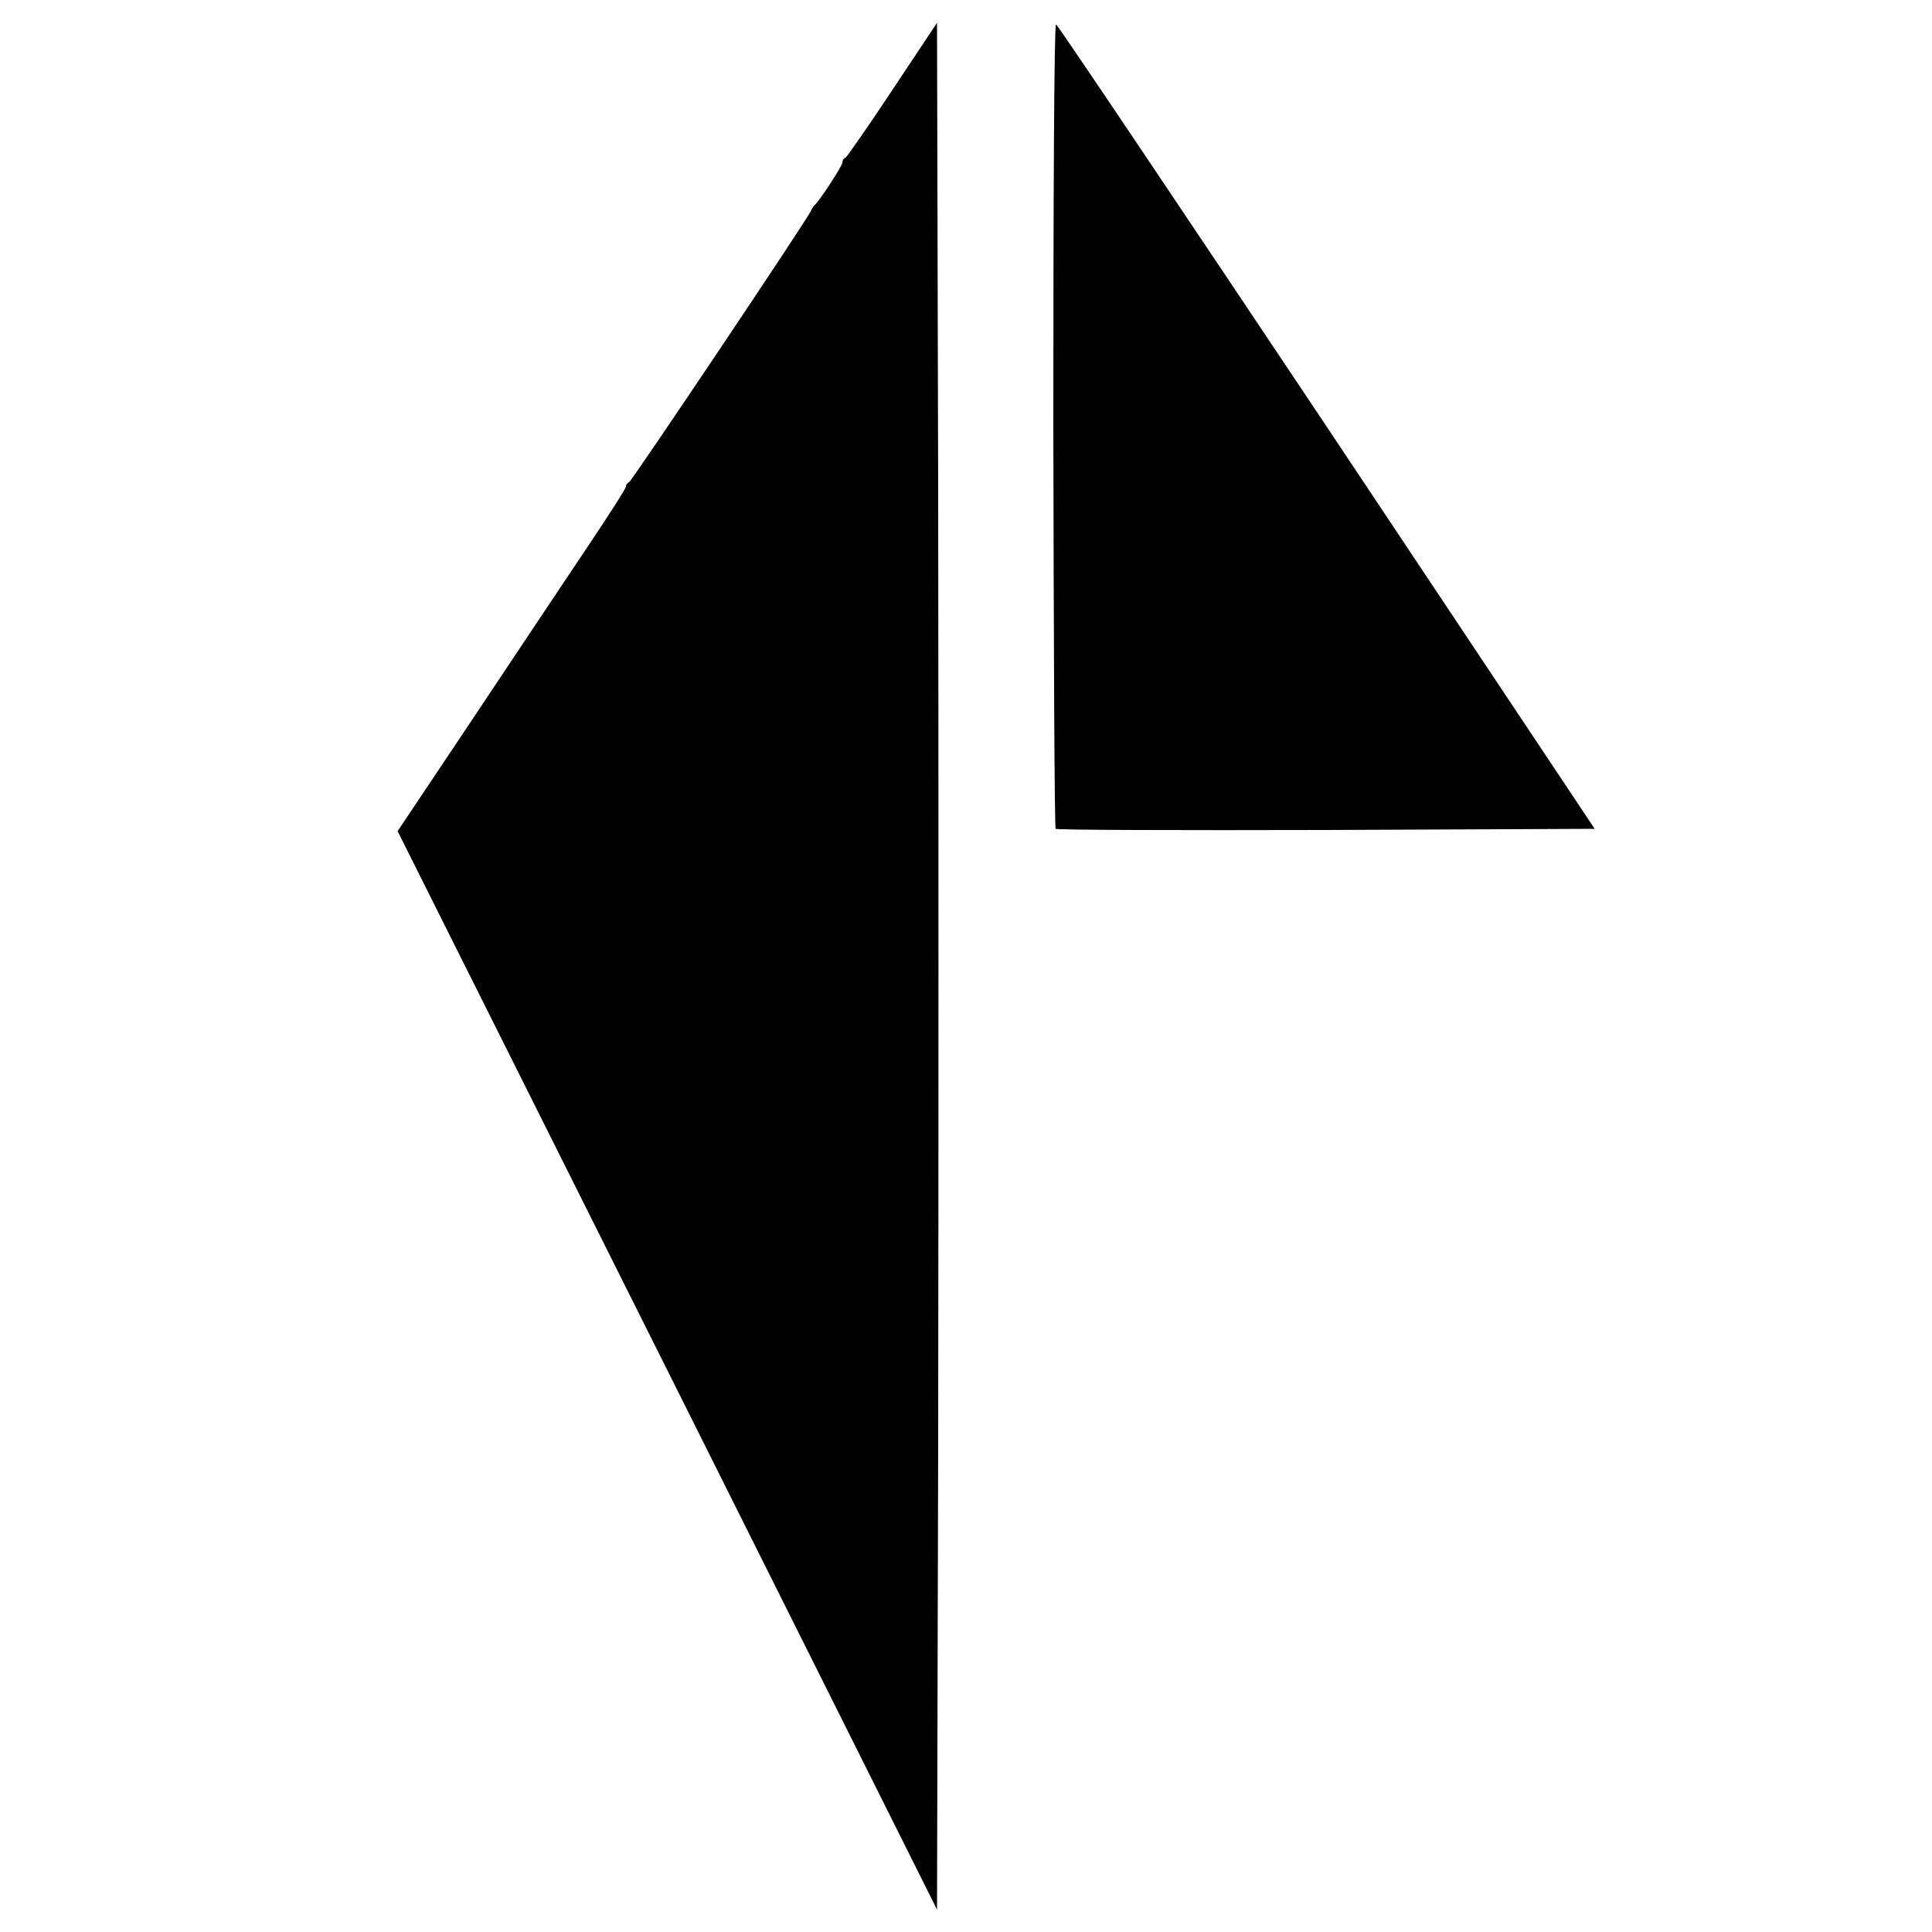
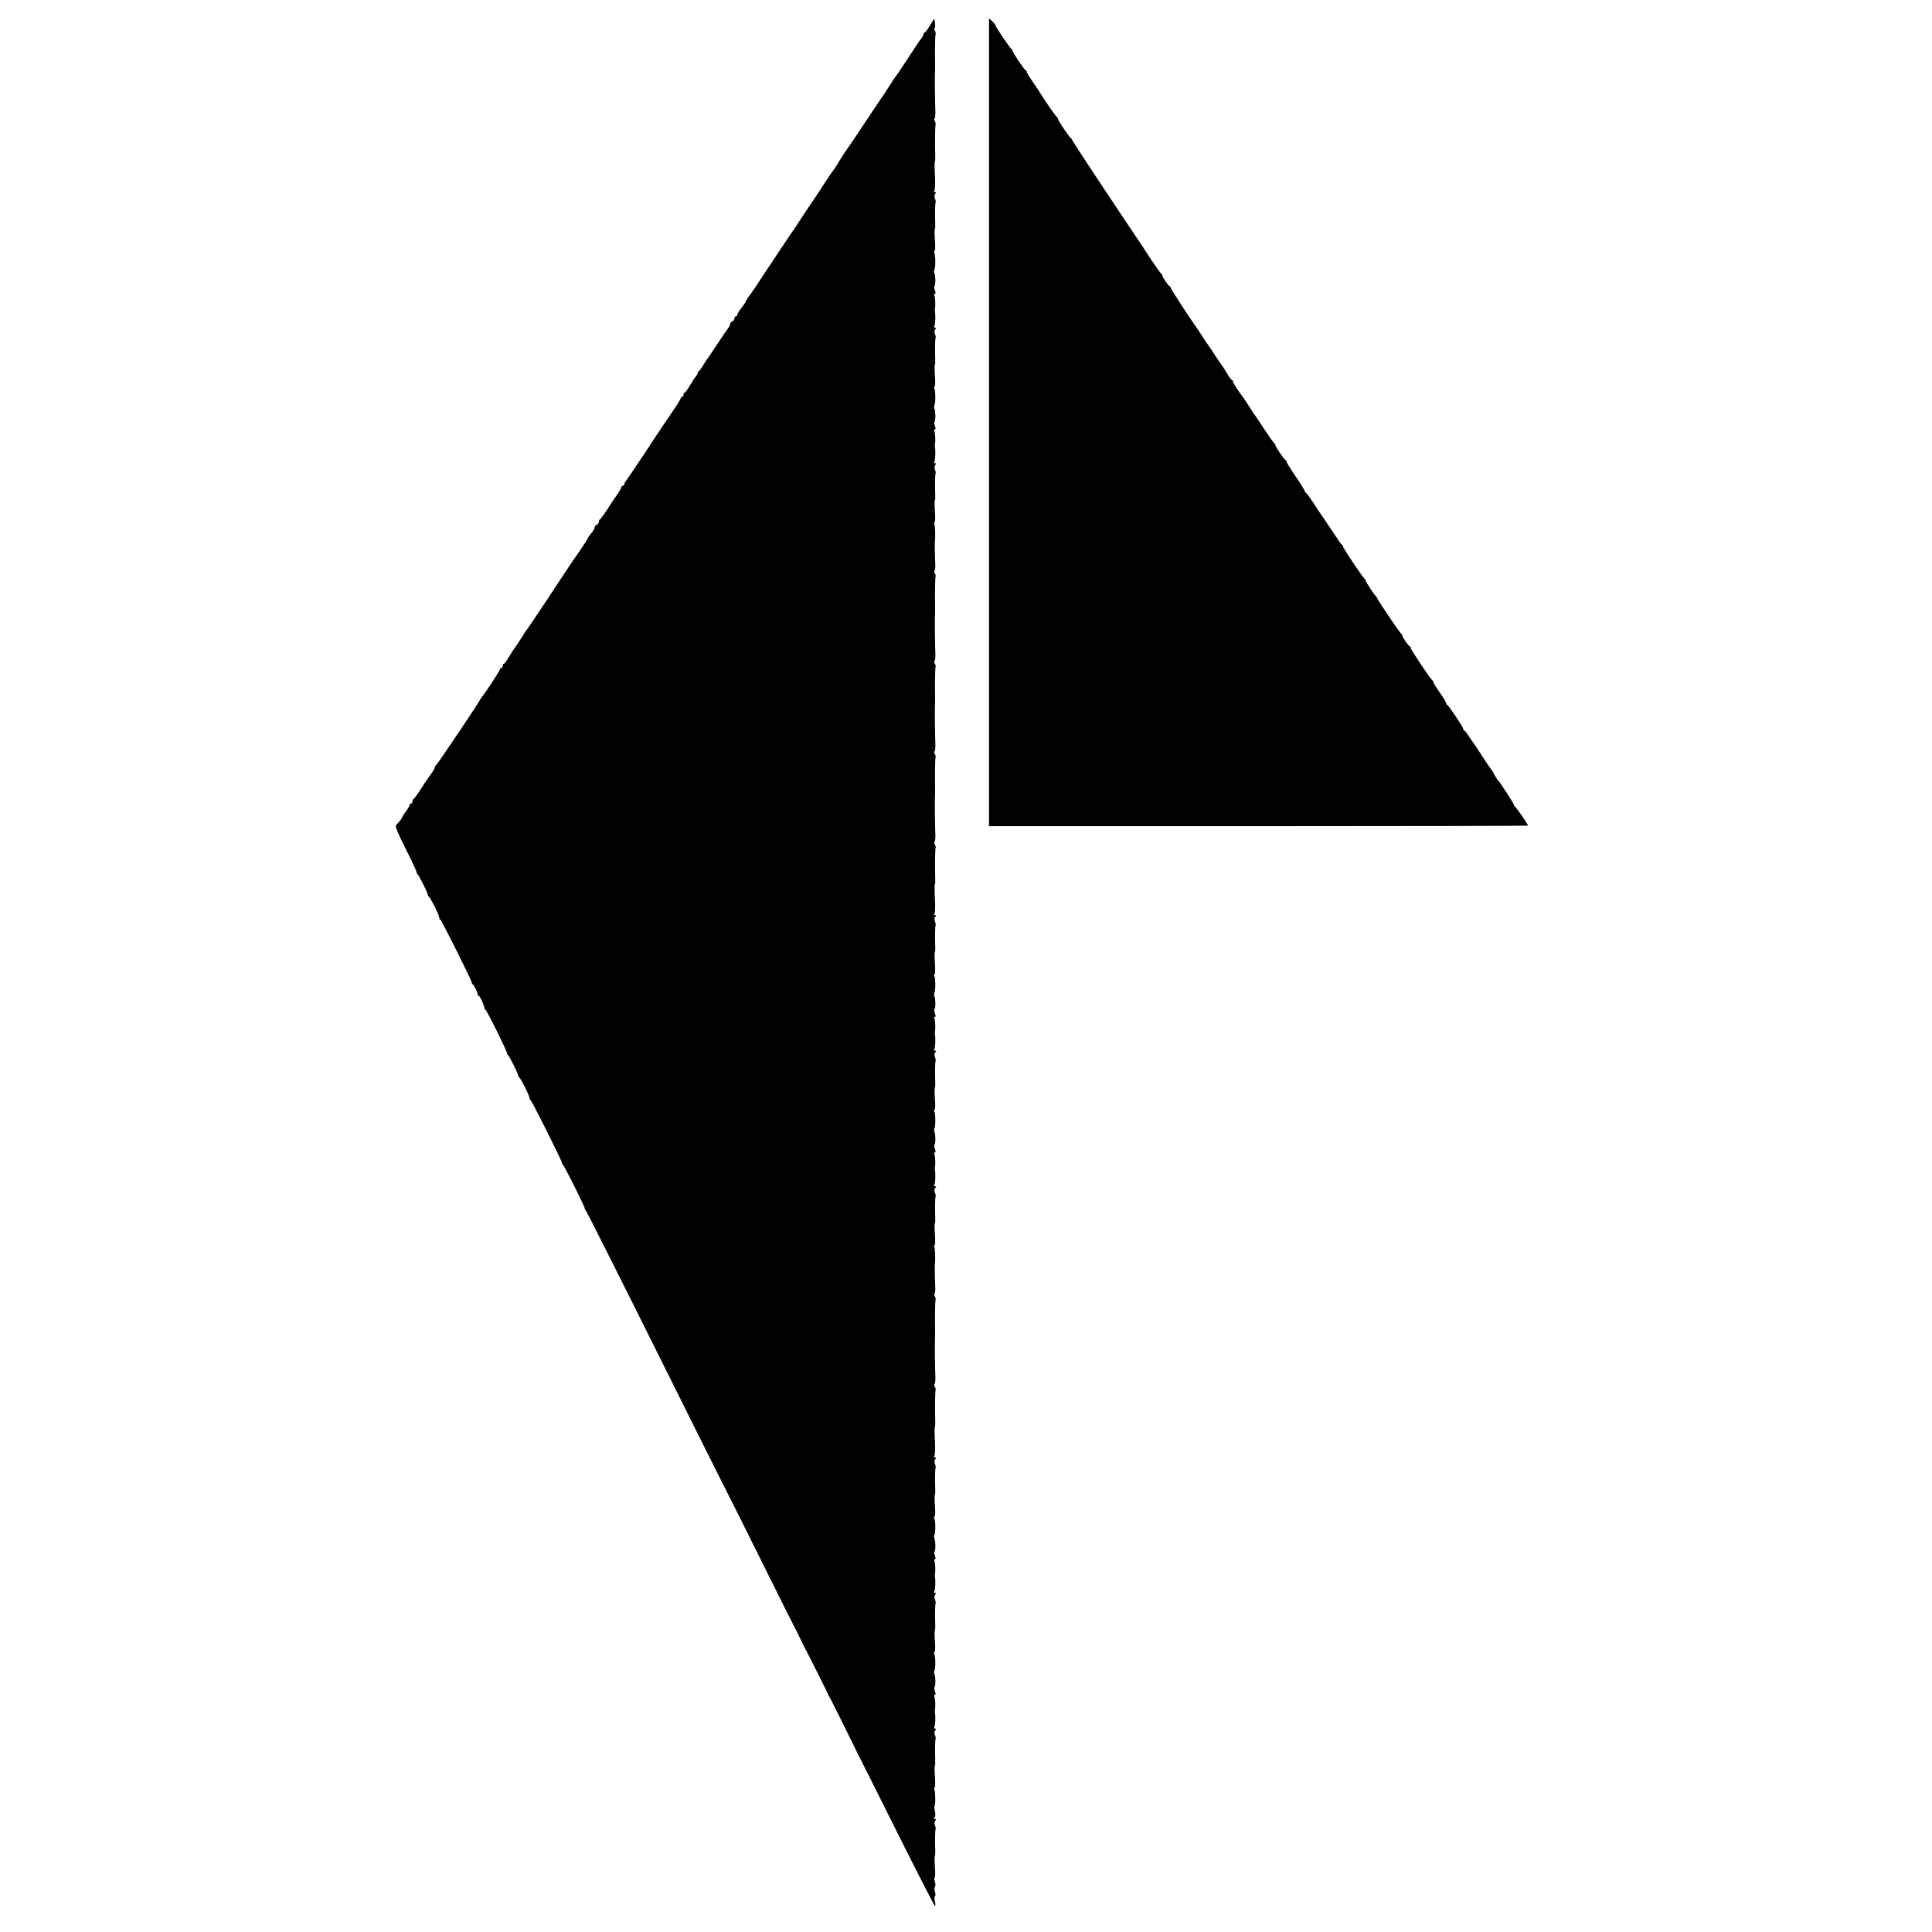
- <svg xmlns="http://www.w3.org/2000/svg" version="1.0" width="500pt" height="500pt" viewBox="0 0 500 500" preserveAspectRatio="xMidYMid meet">
-   <g transform="translate(0,500) scale(0.1,-0.1)" fill="#000000" stroke="none">
-     <path d="M2310 4768 c-63 -95 -118 -174 -122 -176 -5 -2 -8 -8 -8 -13 0 -8 -59 -99 -71 -109 -3 -3 -8 -10 -10 -15 -7 -19 -464 -700 -471 -703 -5 -2 -8 -7 -8 -11 0 -5 -45 -75 -100 -157 -121 -181 -85 -127 -305 -457 l-186 -278 698 -1395 698 -1396 3 1221 c1 671 1 1770 0 2441 l-3 1221 -115 -173z" />
-     <path d="M2726 3900 c1 -572 3 -1043 6 -1045 3 -3 318 -4 700 -3 l695 3 -693 1040 c-382 572 -697 1041 -701 1042 -5 2 -7 -465 -7 -1037z" />
+ <svg xmlns="http://www.w3.org/2000/svg" version="1.0" width="1368pt" height="1368pt" viewBox="0 0 1368 1368" preserveAspectRatio="xMidYMid meet">
+   <g transform="translate(0,1368) scale(0.1,-0.1)" fill="#000000" stroke="none">
+     <path d="M6585 13500 c-16 -27 -33 -50 -37 -50 -5 0 -8 -5 -8 -10 0 -6 -5 -16 -10 -23 -10 -11 -78 -113 -105 -156 -24 -37 -70 -106 -75 -111 -3 -3 -26 -36 -50 -75 -25 -38 -48 -74 -53 -80 -6 -8 -149 -222 -197 -295 -5 -8 -30 -44 -55 -80 -25 -36 -48 -72 -52 -80 -4 -8 -18 -31 -32 -51 -46 -64 -70 -101 -126 -188 -6 -9 -27 -41 -48 -71 -50 -75 -66 -98 -96 -145 -14 -22 -29 -44 -34 -50 -6 -8 -55 -82 -177 -265 -5 -8 -37 -55 -69 -105 -33 -49 -65 -95 -71 -102 -5 -7 -10 -15 -10 -19 0 -3 -13 -23 -30 -44 -16 -21 -30 -43 -30 -49 0 -6 -4 -11 -10 -11 -5 0 -10 -7 -10 -15 0 -9 -7 -18 -15 -21 -8 -4 -15 -11 -15 -18 0 -7 -7 -21 -15 -31 -9 -11 -42 -60 -75 -110 -32 -49 -63 -94 -67 -100 -5 -5 -20 -28 -33 -50 -13 -22 -28 -41 -32 -43 -4 -2 -8 -8 -8 -14 0 -5 -6 -15 -12 -23 -7 -7 -26 -36 -43 -64 -16 -28 -33 -51 -37 -51 -5 0 -8 -7 -8 -15 0 -8 -4 -15 -10 -15 -5 0 -10 -4 -10 -10 0 -5 -27 -49 -60 -97 -33 -48 -65 -95 -70 -103 -6 -8 -64 -96 -129 -195 -66 -99 -124 -185 -130 -192 -6 -7 -11 -17 -11 -23 0 -5 -4 -10 -10 -10 -5 0 -10 -4 -10 -9 0 -6 -15 -31 -32 -56 -18 -26 -38 -54 -43 -63 -30 -49 -71 -107 -77 -110 -5 -2 -8 -10 -8 -18 0 -8 -7 -17 -15 -20 -8 -4 -15 -12 -15 -19 0 -8 -11 -27 -25 -43 -14 -17 -25 -33 -25 -36 0 -4 -23 -39 -50 -79 -28 -40 -55 -79 -60 -87 -6 -8 -77 -116 -159 -240 -82 -124 -153 -229 -158 -235 -5 -5 -24 -35 -43 -65 -19 -30 -39 -60 -45 -67 -5 -6 -23 -34 -40 -62 -16 -28 -33 -51 -37 -51 -5 0 -8 -7 -8 -15 0 -8 -4 -15 -10 -15 -5 0 -10 -4 -10 -10 0 -8 -104 -167 -128 -195 -5 -6 -11 -15 -13 -20 -8 -20 -304 -460 -311 -463 -5 -2 -8 -8 -8 -13 0 -5 -12 -27 -27 -48 -32 -44 -41 -58 -85 -126 -18 -27 -36 -51 -40 -53 -5 -2 -8 -10 -8 -18 0 -8 -4 -14 -10 -14 -5 0 -10 -5 -10 -11 0 -6 -11 -25 -25 -43 -14 -18 -25 -36 -25 -39 0 -7 -25 -39 -46 -60 -7 -7 13 -57 68 -166 43 -85 78 -161 78 -167 0 -7 3 -14 8 -16 8 -4 73 -134 71 -144 0 -4 3 -10 8 -13 12 -9 73 -131 73 -147 0 -7 3 -14 8 -16 9 -4 224 -434 222 -444 -1 -4 2 -10 7 -13 11 -8 37 -63 35 -73 -1 -5 2 -8 7 -8 8 0 42 -72 40 -86 0 -4 3 -10 8 -13 12 -8 153 -293 153 -308 0 -6 3 -13 8 -15 8 -4 73 -134 71 -144 0 -4 3 -10 8 -13 12 -9 73 -131 73 -147 0 -7 3 -14 8 -16 9 -4 224 -434 222 -444 -1 -4 2 -10 7 -13 10 -8 159 -305 154 -310 -1 -2 1 -7 6 -10 4 -3 230 -451 501 -996 271 -545 497 -997 502 -1005 5 -8 113 -224 240 -480 127 -256 235 -472 240 -480 5 -8 23 -44 40 -80 17 -36 35 -72 40 -80 11 -19 153 -303 155 -310 0 -3 6 -14 13 -25 7 -11 60 -117 118 -235 58 -118 109 -222 114 -230 4 -8 119 -236 254 -507 135 -270 250 -494 255 -497 5 -4 6 8 1 29 -4 19 -4 37 1 40 4 3 4 16 -1 29 -4 12 -5 29 0 36 5 7 4 24 0 36 -5 13 -6 25 -2 28 4 2 5 36 2 76 -3 39 -3 73 -1 76 3 2 4 23 3 47 -3 60 -1 141 3 145 2 2 0 14 -5 27 -5 14 -5 26 3 34 8 8 7 11 -3 11 -10 0 -11 3 -3 11 6 6 8 23 3 44 -4 19 -5 37 -2 40 7 7 5 101 -2 114 -4 5 -3 12 2 14 4 3 5 37 2 77 -3 39 -3 73 -1 76 3 2 4 23 3 47 -3 60 -1 141 3 145 2 2 0 14 -5 27 -5 14 -5 26 3 34 8 8 8 11 -2 11 -7 0 -9 5 -5 12 7 11 9 77 4 103 -1 6 -1 13 0 18 4 17 3 75 -3 90 -4 10 -2 17 3 17 6 0 6 9 0 24 -5 13 -6 27 -3 30 8 8 8 69 0 90 -4 10 -4 23 0 29 8 13 7 102 -1 116 -4 5 -3 12 2 14 4 3 5 37 2 77 -3 39 -3 73 -1 76 3 2 4 23 3 47 -3 60 -1 141 3 145 2 2 0 14 -5 27 -5 14 -5 26 3 34 8 8 8 11 -2 11 -7 0 -9 5 -5 12 7 11 9 77 4 103 -1 6 -1 13 0 18 4 17 3 75 -3 90 -4 10 -2 17 3 17 6 0 6 9 0 24 -5 13 -6 27 -3 30 8 8 8 69 0 90 -4 10 -4 23 0 29 8 13 7 102 -1 116 -4 5 -3 12 2 14 4 3 5 37 2 77 -3 39 -3 73 -1 76 3 2 4 23 3 47 -3 60 -1 141 3 145 2 2 0 14 -5 27 -5 14 -5 26 3 34 8 8 7 11 -3 11 -9 0 -10 3 -5 9 6 6 8 51 5 106 -3 53 -3 99 -1 101 3 2 4 23 3 47 -3 71 -1 211 3 216 2 2 0 12 -6 22 -5 11 -6 19 -2 19 4 0 7 24 6 52 -3 58 -5 267 -2 283 0 6 0 28 0 50 -2 86 0 210 4 214 2 2 0 12 -6 22 -5 11 -6 19 -2 19 4 0 7 24 5 52 -3 65 -4 150 -2 163 4 26 1 105 -4 114 -4 5 -3 12 2 14 4 3 5 37 2 77 -3 39 -3 73 -1 76 3 2 4 23 3 47 -3 60 -1 141 3 145 2 2 0 14 -5 27 -5 14 -5 26 3 34 8 8 8 11 -2 11 -7 0 -9 5 -5 12 7 11 9 77 4 103 -1 6 -1 13 0 18 4 17 3 75 -3 90 -4 10 -2 17 3 17 6 0 6 9 0 24 -5 13 -6 27 -3 30 8 8 8 69 0 90 -4 10 -4 23 0 29 8 13 7 102 -1 116 -4 5 -3 12 2 14 4 3 5 37 2 77 -3 39 -3 73 -1 76 3 2 4 23 3 47 -3 60 -1 141 3 145 2 2 0 14 -5 27 -5 14 -5 26 3 34 8 8 8 11 -2 11 -7 0 -9 5 -5 12 7 11 9 77 4 103 -1 6 -1 13 0 18 4 17 3 75 -3 90 -4 10 -2 17 3 17 6 0 6 9 0 24 -5 13 -6 27 -3 30 8 8 8 69 0 90 -4 10 -4 23 0 29 8 13 7 102 -1 116 -4 5 -3 12 2 14 4 3 5 37 2 77 -3 39 -3 73 -1 76 3 2 4 23 3 47 -3 60 -1 141 3 145 2 2 0 14 -5 27 -5 14 -5 26 3 34 8 8 7 11 -3 11 -9 0 -10 3 -4 9 5 6 7 51 4 106 -3 53 -3 99 -1 101 3 2 4 23 3 47 -3 71 -1 211 3 216 2 2 0 12 -6 22 -5 11 -6 19 -2 19 4 0 7 24 6 52 -3 58 -5 267 -2 283 0 6 0 28 0 50 -2 86 0 210 4 214 2 2 0 12 -6 22 -5 11 -6 19 -2 19 4 0 7 24 6 52 -3 58 -5 267 -2 283 0 6 0 28 0 50 -2 86 0 210 4 214 2 2 0 12 -6 22 -5 11 -6 19 -2 19 4 0 7 24 6 52 -3 58 -5 267 -2 283 0 6 0 28 0 50 -2 86 0 210 4 214 2 2 0 12 -6 22 -5 11 -6 19 -2 19 4 0 7 24 5 52 -3 65 -4 150 -2 163 4 26 1 105 -4 114 -4 5 -3 12 2 14 4 3 5 37 2 77 -3 39 -3 73 -1 76 3 2 4 23 3 47 -3 60 -1 141 3 145 2 2 0 14 -5 27 -5 14 -5 26 3 34 8 8 8 11 -2 11 -7 0 -9 5 -5 12 7 11 9 77 4 103 -1 6 -1 13 0 18 4 17 3 75 -3 90 -4 10 -2 17 3 17 6 0 6 9 0 24 -5 13 -6 27 -3 30 8 8 8 69 0 90 -4 10 -4 23 0 29 8 13 7 102 -1 116 -4 5 -3 12 2 14 4 3 5 37 2 77 -3 39 -3 73 -1 76 3 2 4 23 3 47 -3 60 -1 141 3 145 2 2 0 14 -5 27 -5 14 -5 26 3 34 8 8 8 11 -2 11 -7 0 -9 5 -5 12 7 11 9 77 4 103 -1 6 -1 13 0 18 4 17 3 75 -3 90 -4 10 -2 17 3 17 6 0 6 9 0 24 -5 13 -6 27 -3 30 8 8 8 69 0 90 -4 10 -4 23 0 29 8 13 7 102 -1 116 -4 5 -3 12 2 14 4 3 5 37 2 77 -3 39 -3 73 -1 76 3 2 4 23 3 47 -3 60 -1 141 3 145 2 2 0 14 -5 27 -5 14 -5 26 3 34 8 8 7 11 -3 11 -9 0 -10 3 -4 9 5 6 7 51 4 106 -3 53 -3 99 -1 101 3 2 4 23 3 47 -3 71 -1 211 3 216 2 2 0 12 -6 22 -5 11 -6 19 -2 19 4 0 7 24 6 52 -3 58 -5 267 -2 283 0 6 0 28 0 50 -2 86 0 210 4 214 2 2 0 12 -5 22 -6 9 -6 19 -2 21 4 2 5 17 2 35 l-5 32 -30 -49z" />
+     <path d="M7003 10690 l0 -2860 1909 0 c1049 0 1908 2 1908 4 0 8 -85 131 -92 134 -4 2 -8 8 -8 13 0 8 -97 158 -109 169 -8 7 -29 41 -38 60 -4 8 -9 17 -13 20 -3 3 -29 41 -58 85 -28 44 -55 85 -59 90 -5 6 -21 30 -38 55 -16 25 -33 47 -37 48 -5 2 -8 8 -8 13 0 11 -102 163 -112 167 -5 2 -8 8 -8 13 0 6 -20 39 -45 75 -25 35 -45 68 -45 73 0 5 -3 11 -7 13 -11 4 -153 217 -153 228 0 5 -3 10 -7 12 -11 5 -53 66 -53 77 0 5 -4 11 -8 13 -8 3 -163 233 -171 253 -2 5 -7 12 -10 15 -12 10 -71 101 -71 109 0 5 -3 11 -7 13 -11 4 -153 217 -153 228 0 5 -3 10 -8 12 -4 2 -35 46 -69 98 -35 52 -66 100 -71 105 -4 6 -30 44 -56 85 -27 41 -52 77 -57 78 -5 2 -9 8 -9 13 0 4 -29 52 -65 104 -36 53 -65 100 -65 105 0 4 -3 10 -7 12 -11 4 -73 97 -73 107 0 5 -3 11 -7 13 -5 2 -36 46 -70 98 -35 52 -66 100 -71 105 -4 6 -22 33 -39 60 -18 28 -36 55 -40 60 -36 48 -73 105 -73 114 0 6 -3 11 -7 11 -5 0 -21 23 -38 51 -16 28 -35 56 -40 62 -6 7 -25 35 -42 62 -18 28 -36 55 -40 60 -5 6 -23 33 -41 60 -18 28 -38 59 -46 70 -47 65 -186 279 -186 286 0 4 -3 9 -7 11 -11 5 -53 66 -53 77 0 5 -3 11 -8 13 -4 2 -35 46 -70 98 -34 52 -67 102 -72 110 -209 310 -490 735 -490 741 0 4 -3 9 -7 11 -11 4 -93 127 -93 138 0 5 -3 10 -7 12 -7 3 -90 123 -118 170 -5 9 -29 44 -52 78 -24 34 -43 66 -43 70 0 5 -3 10 -7 12 -11 4 -93 127 -93 138 0 5 -3 10 -7 12 -10 4 -113 156 -113 167 0 4 -11 17 -23 30 l-24 21 0 -2860z" />
  </g>
</svg>
